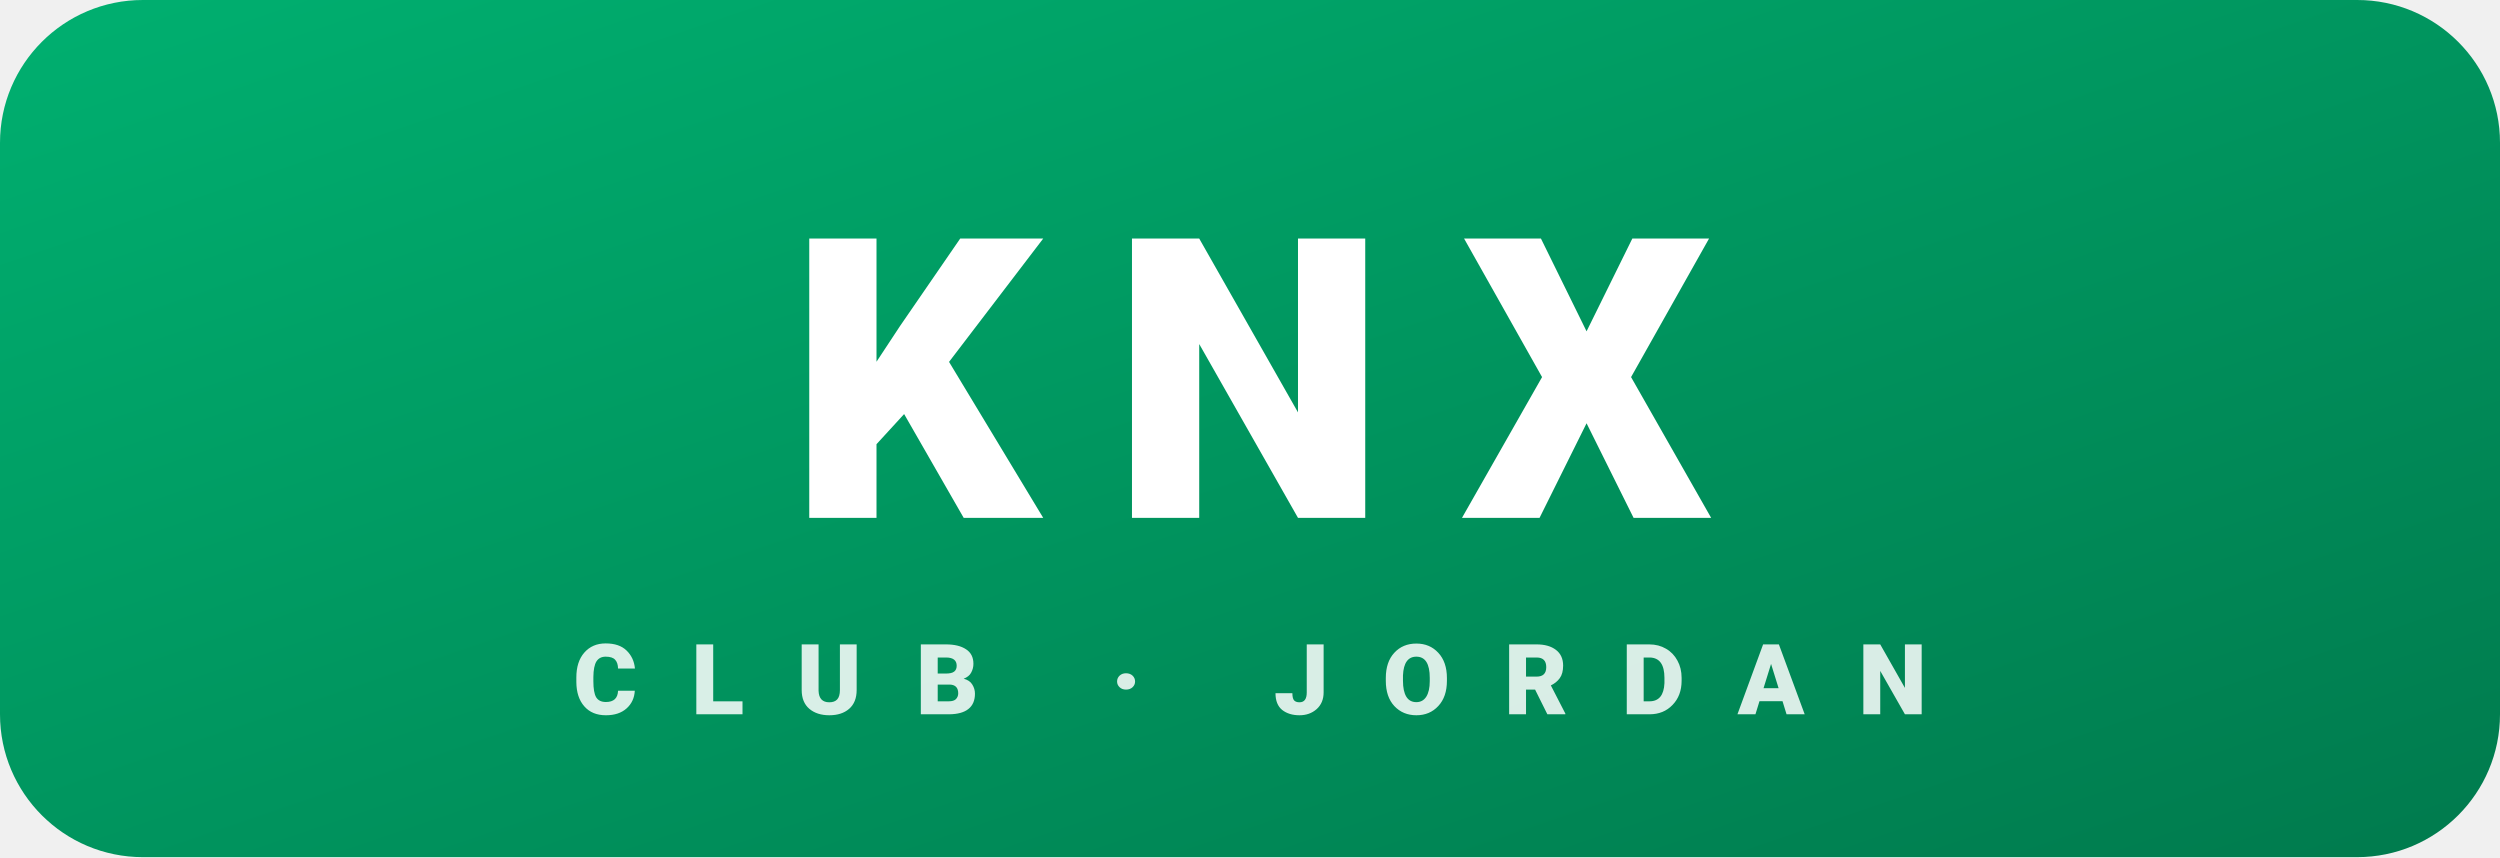
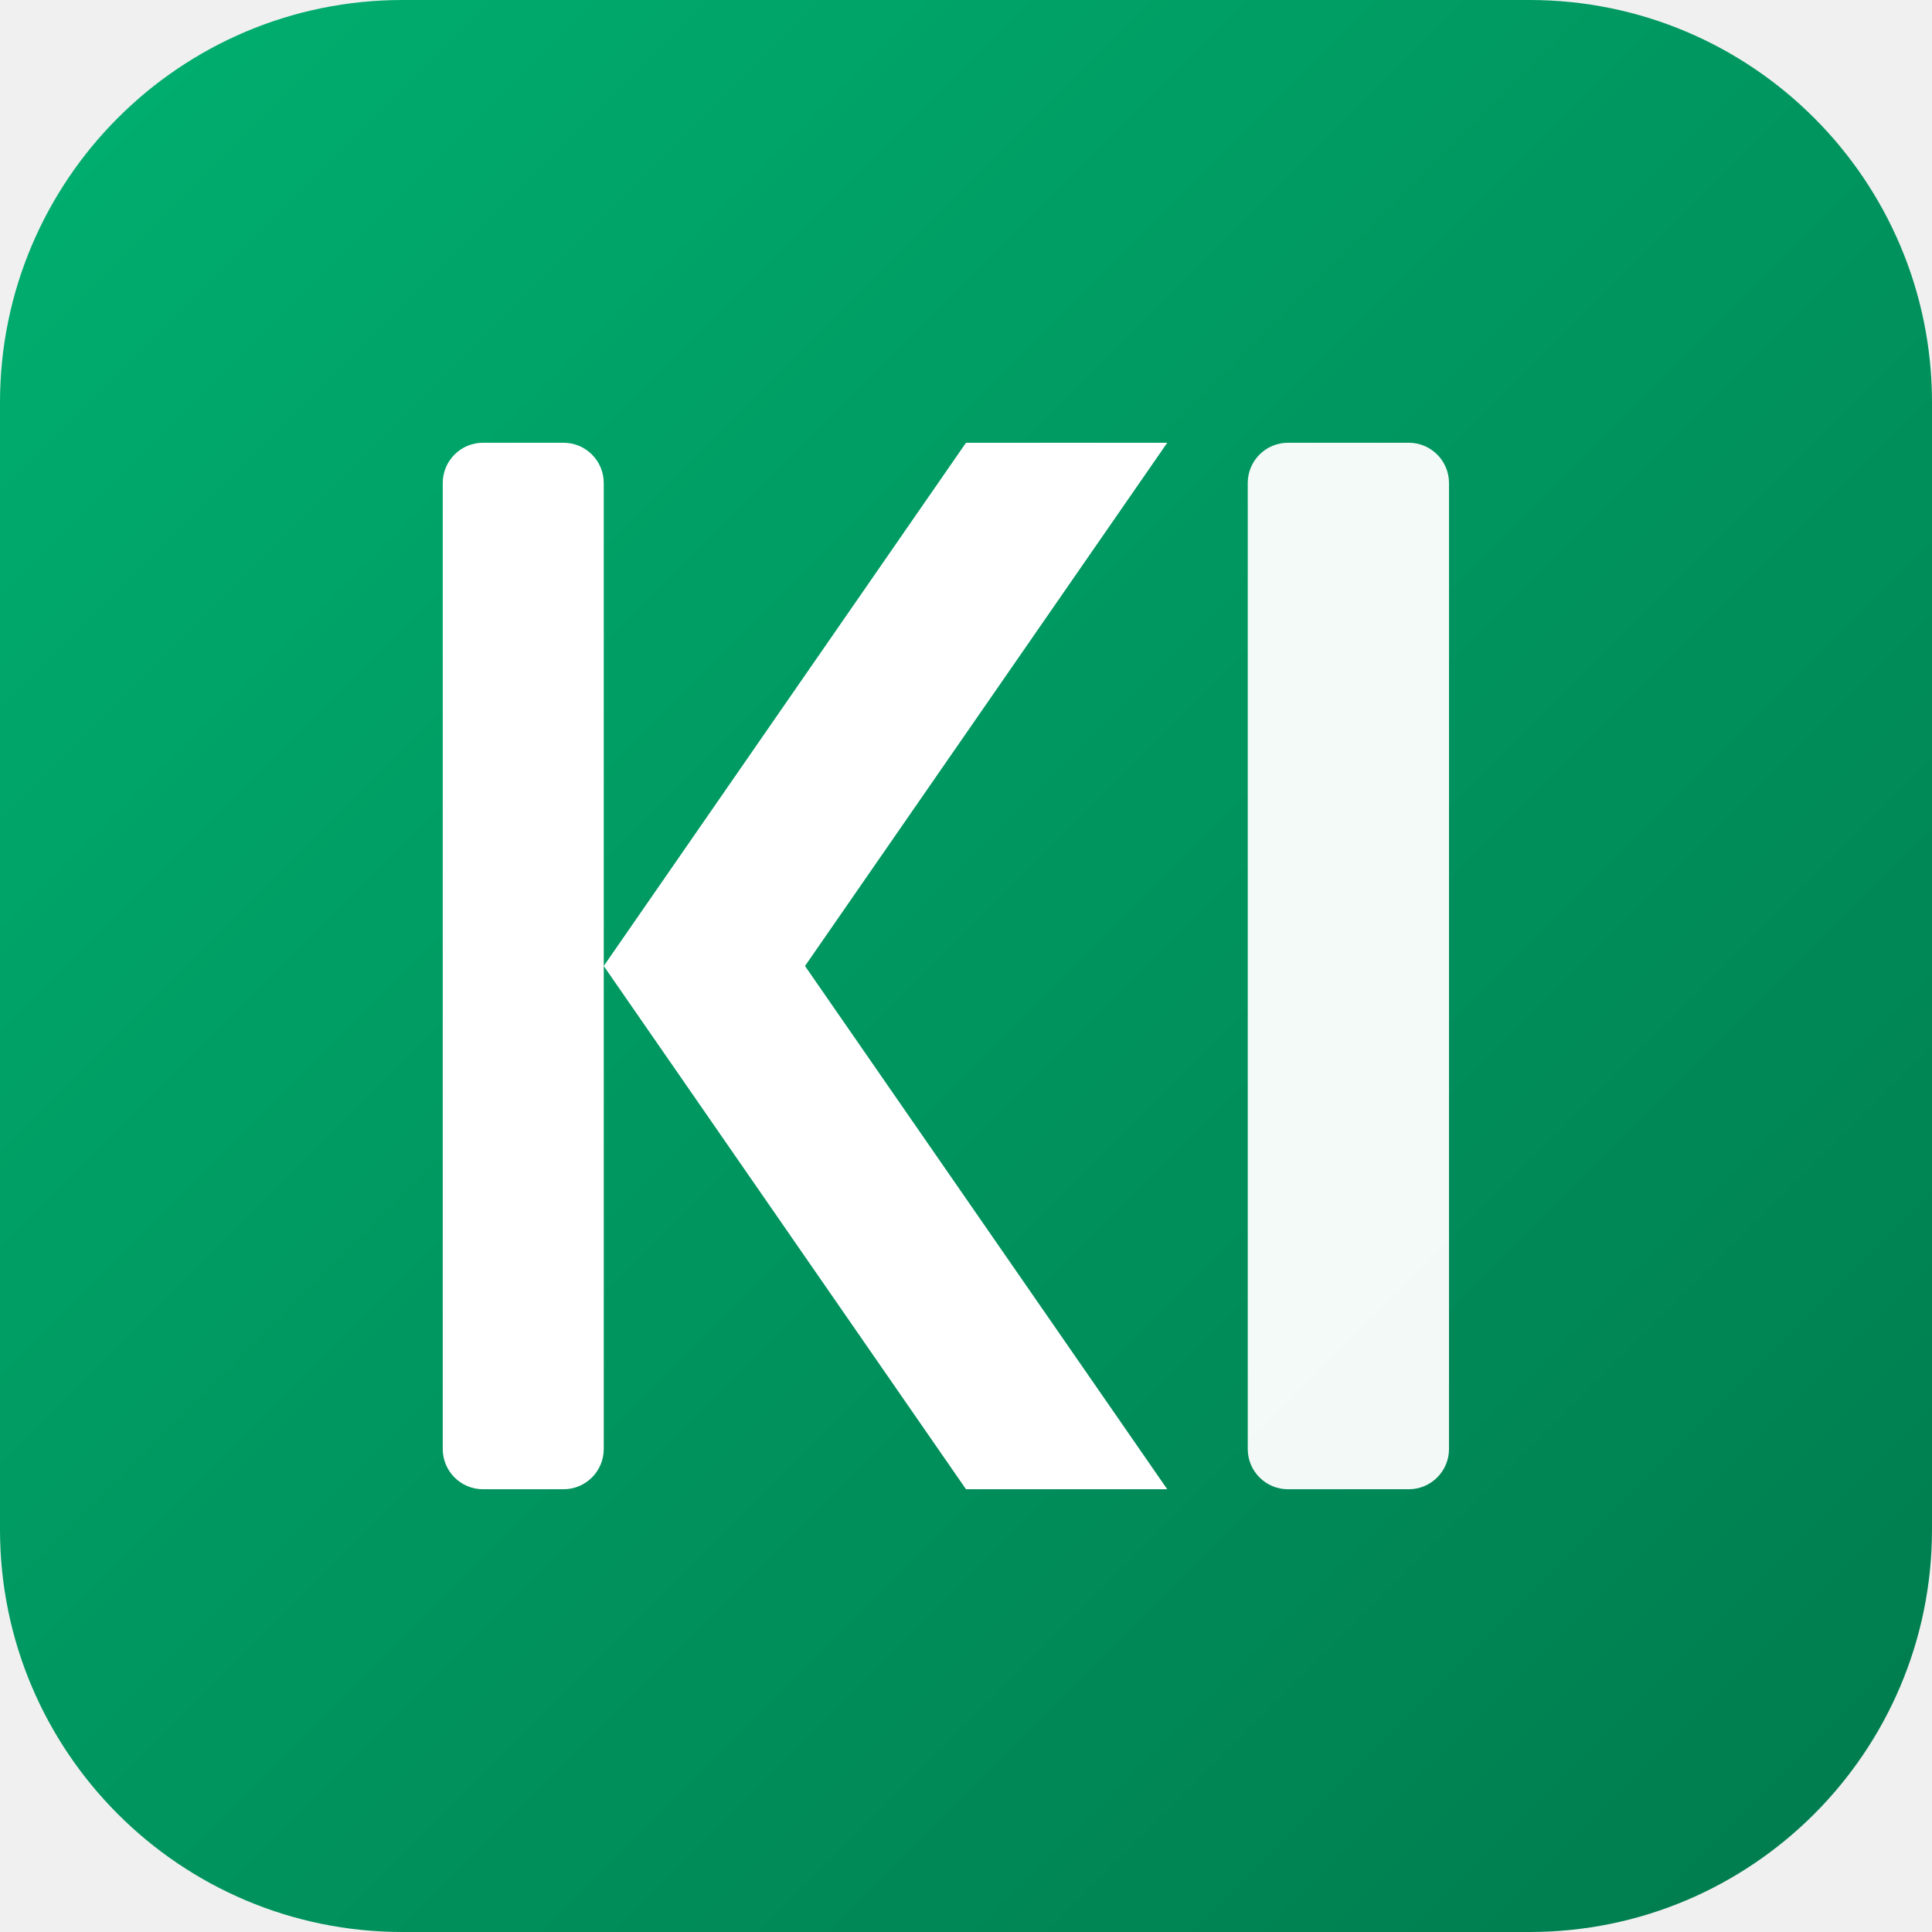
- <svg xmlns="http://www.w3.org/2000/svg" viewBox="0 0 280 96" role="img" aria-label="KNX Club Jordan">
+ <svg xmlns="http://www.w3.org/2000/svg" viewBox="0 0 96 96" role="img" aria-label="KNX">
  <defs>
-     <linearGradient id="knxBg" x1="0%" y1="0%" x2="100%" y2="100%">
+     <linearGradient id="bg" x1="0%" y1="0%" x2="100%" y2="100%">
      <stop offset="0%" stop-color="#00b070" />
      <stop offset="100%" stop-color="#007a4d" />
    </linearGradient>
  </defs>
-   <rect x="0" y="0" width="280" height="96" rx="16" fill="url(#knxBg)" />
-   <g fill="#ffffff" font-family="ui-sans-serif, system-ui, -apple-system, 'Segoe UI', Roboto, Inter, sans-serif" font-weight="800">
-     <text x="140" y="58" text-anchor="middle" font-size="44" letter-spacing="8">KNX</text>
-     <text x="140" y="80" text-anchor="middle" font-size="11" letter-spacing="6" opacity="0.85">CLUB · JORDAN</text>
+   <rect x="0" y="0" width="96" height="96" rx="20" fill="url(#bg)" />
+   <g fill="#ffffff">
+     <rect x="22" y="22" width="8" height="52" rx="2" />
+     <path d="M30 48 L48 22 H58 L40 48 L58 74 H48 L30 48 Z" />
+     <rect x="62" y="22" width="10" height="52" rx="2" opacity="0.95" />
  </g>
</svg>
